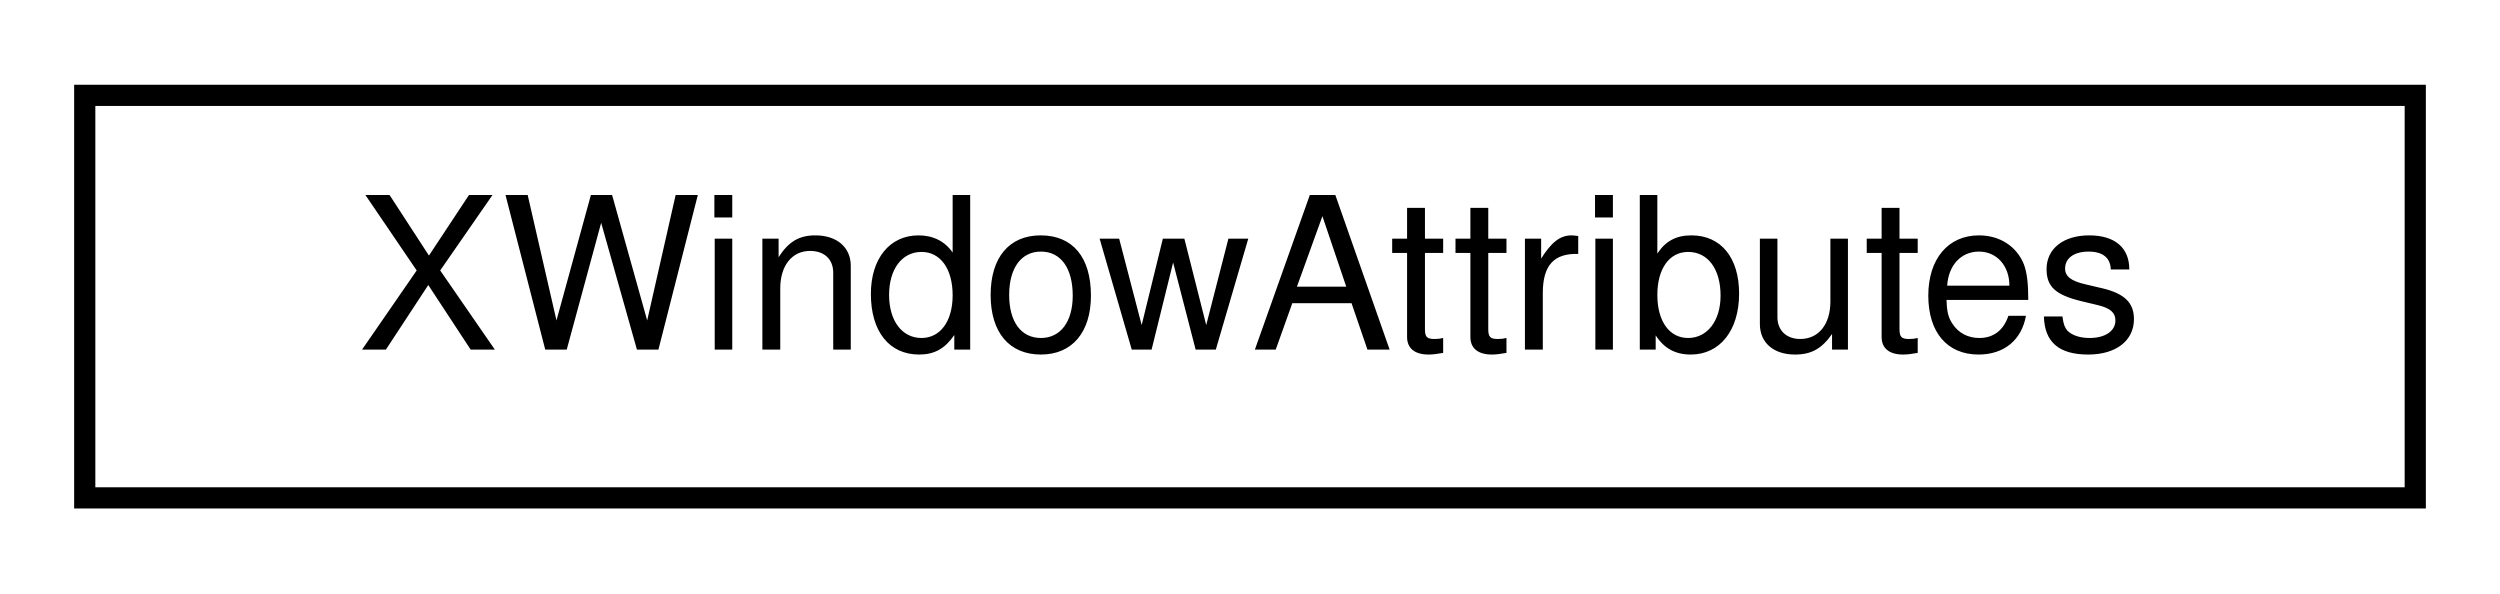
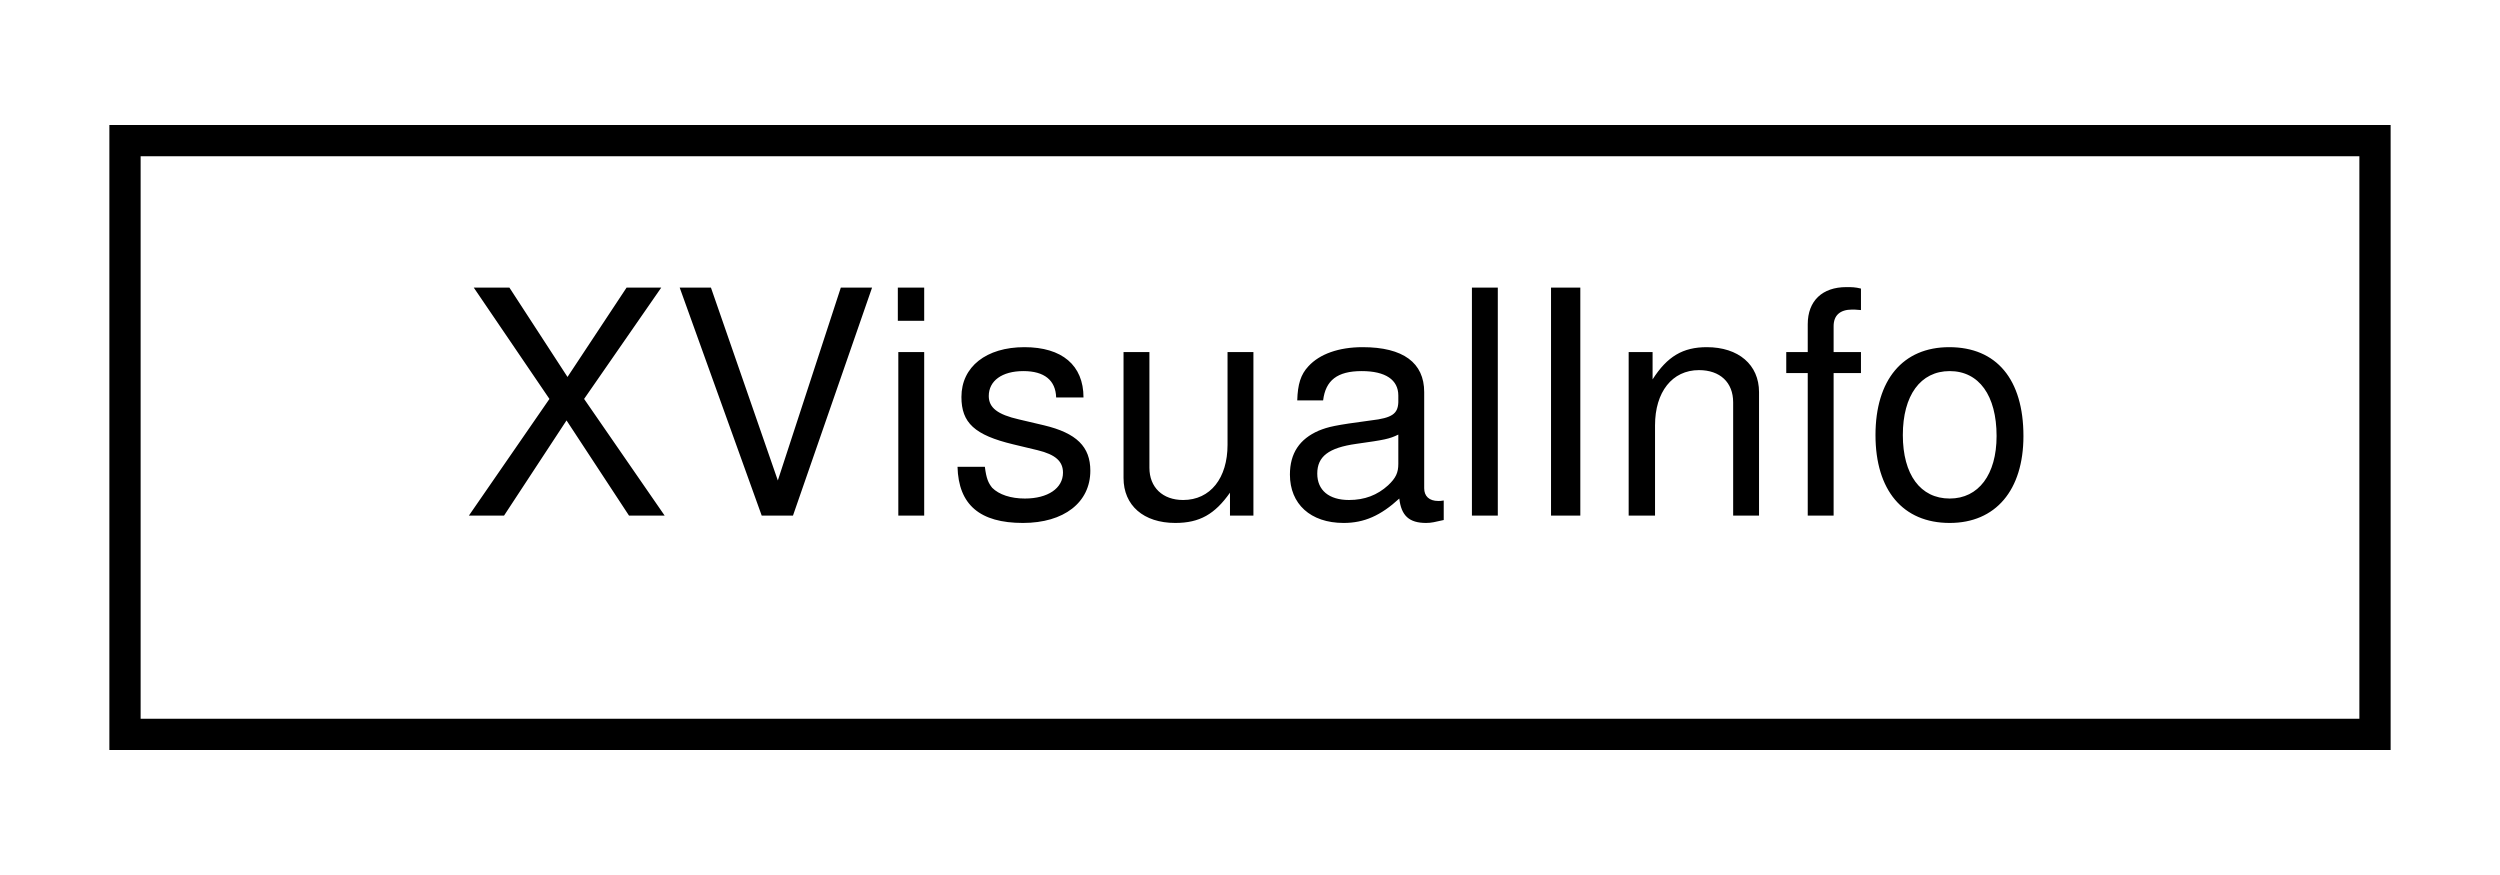
- <svg xmlns="http://www.w3.org/2000/svg" xmlns:xlink="http://www.w3.org/1999/xlink" width="118pt" height="28pt" viewBox="0.00 0.00 118.00 28.00">
+ <svg xmlns="http://www.w3.org/2000/svg" xmlns:xlink="http://www.w3.org/1999/xlink" width="80pt" height="28pt" viewBox="0.00 0.00 80.00 28.00">
  <g id="graph0" class="graph" transform="scale(1 1) rotate(0) translate(4 24)">
    <g id="node1" class="node">
      <g id="a_node1">
-         <a xlink:href="struct_x_window_attributes.html" target="_top" xlink:title=" ">
-           <polygon fill="none" stroke="black" points="0,-0.5 0,-19.5 110,-19.5 110,-0.5 0,-0.5" />
-           <text text-anchor="middle" x="55" y="-7.5" font-family="Helvetica,sans-Serif" font-size="10.00">XWindowAttributes</text>
+         <a xlink:href="struct_x_visual_info.html" target="_top" xlink:title=" ">
+           <polygon fill="none" stroke="black" points="0,-0.5 0,-19.5 72,-19.5 72,-0.5 0,-0.5" />
+           <text text-anchor="middle" x="36" y="-7.5" font-family="Helvetica,sans-Serif" font-size="10.00">XVisualInfo</text>
        </a>
      </g>
    </g>
  </g>
</svg>
